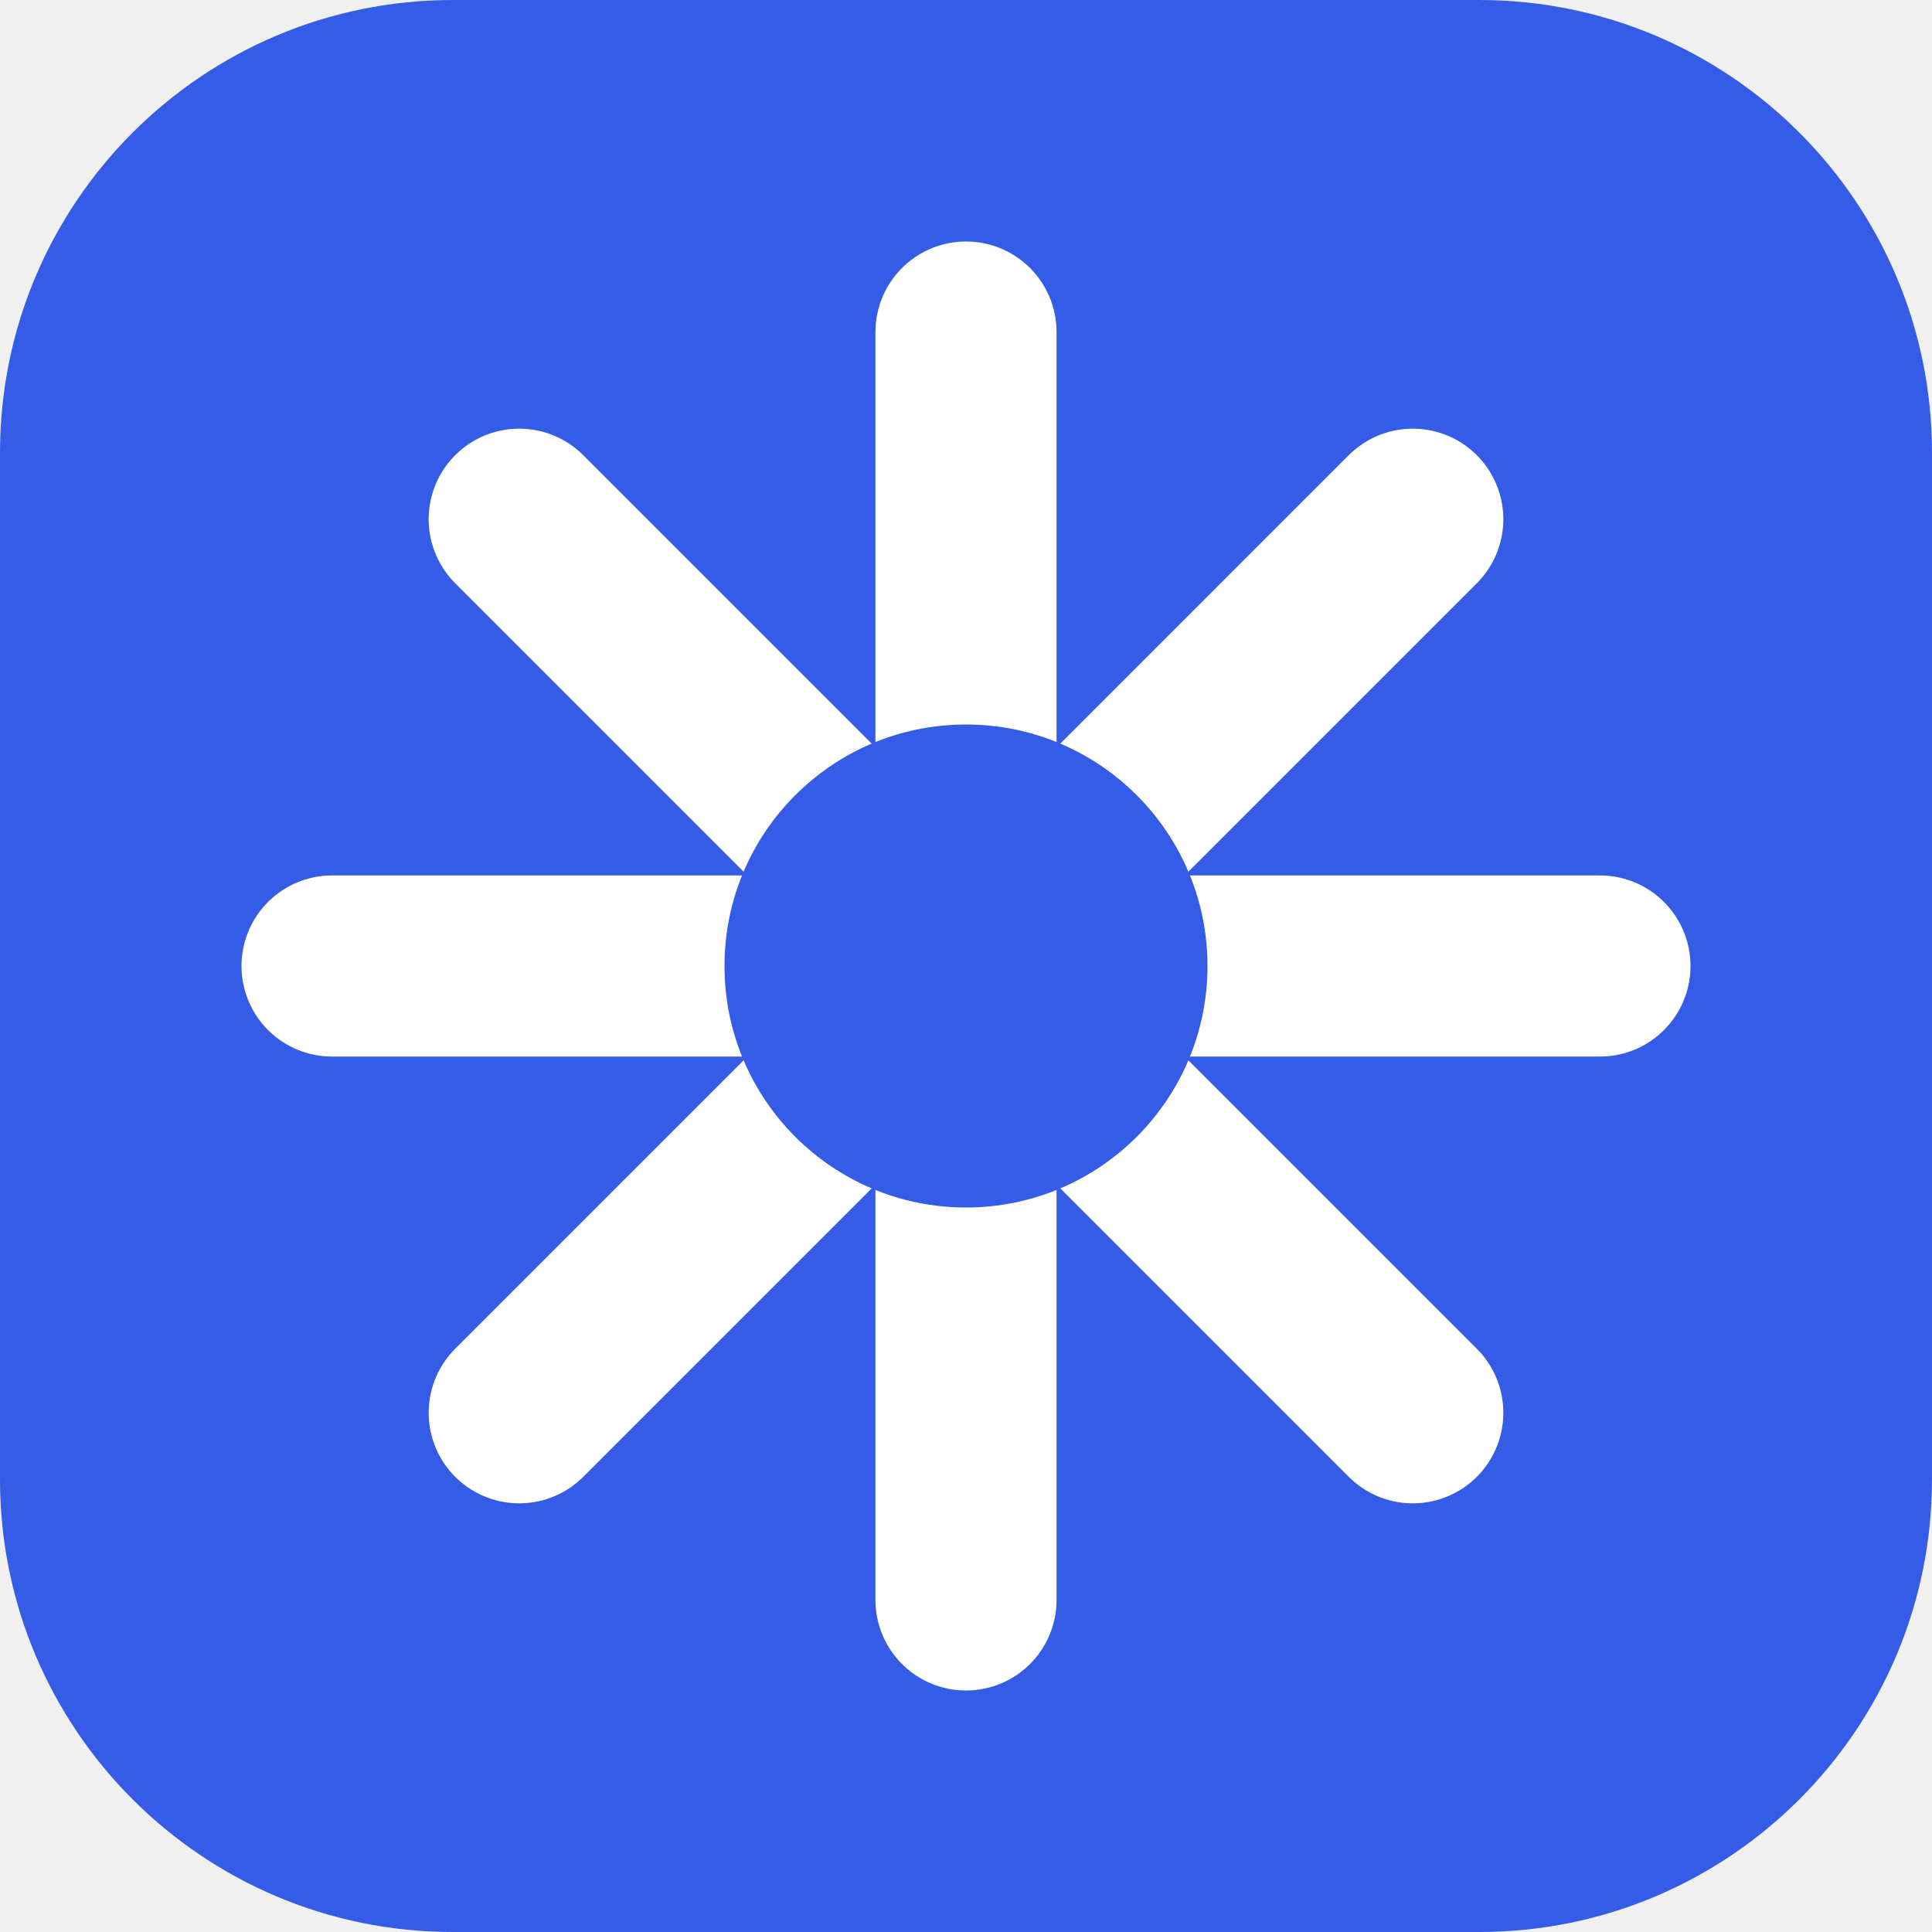
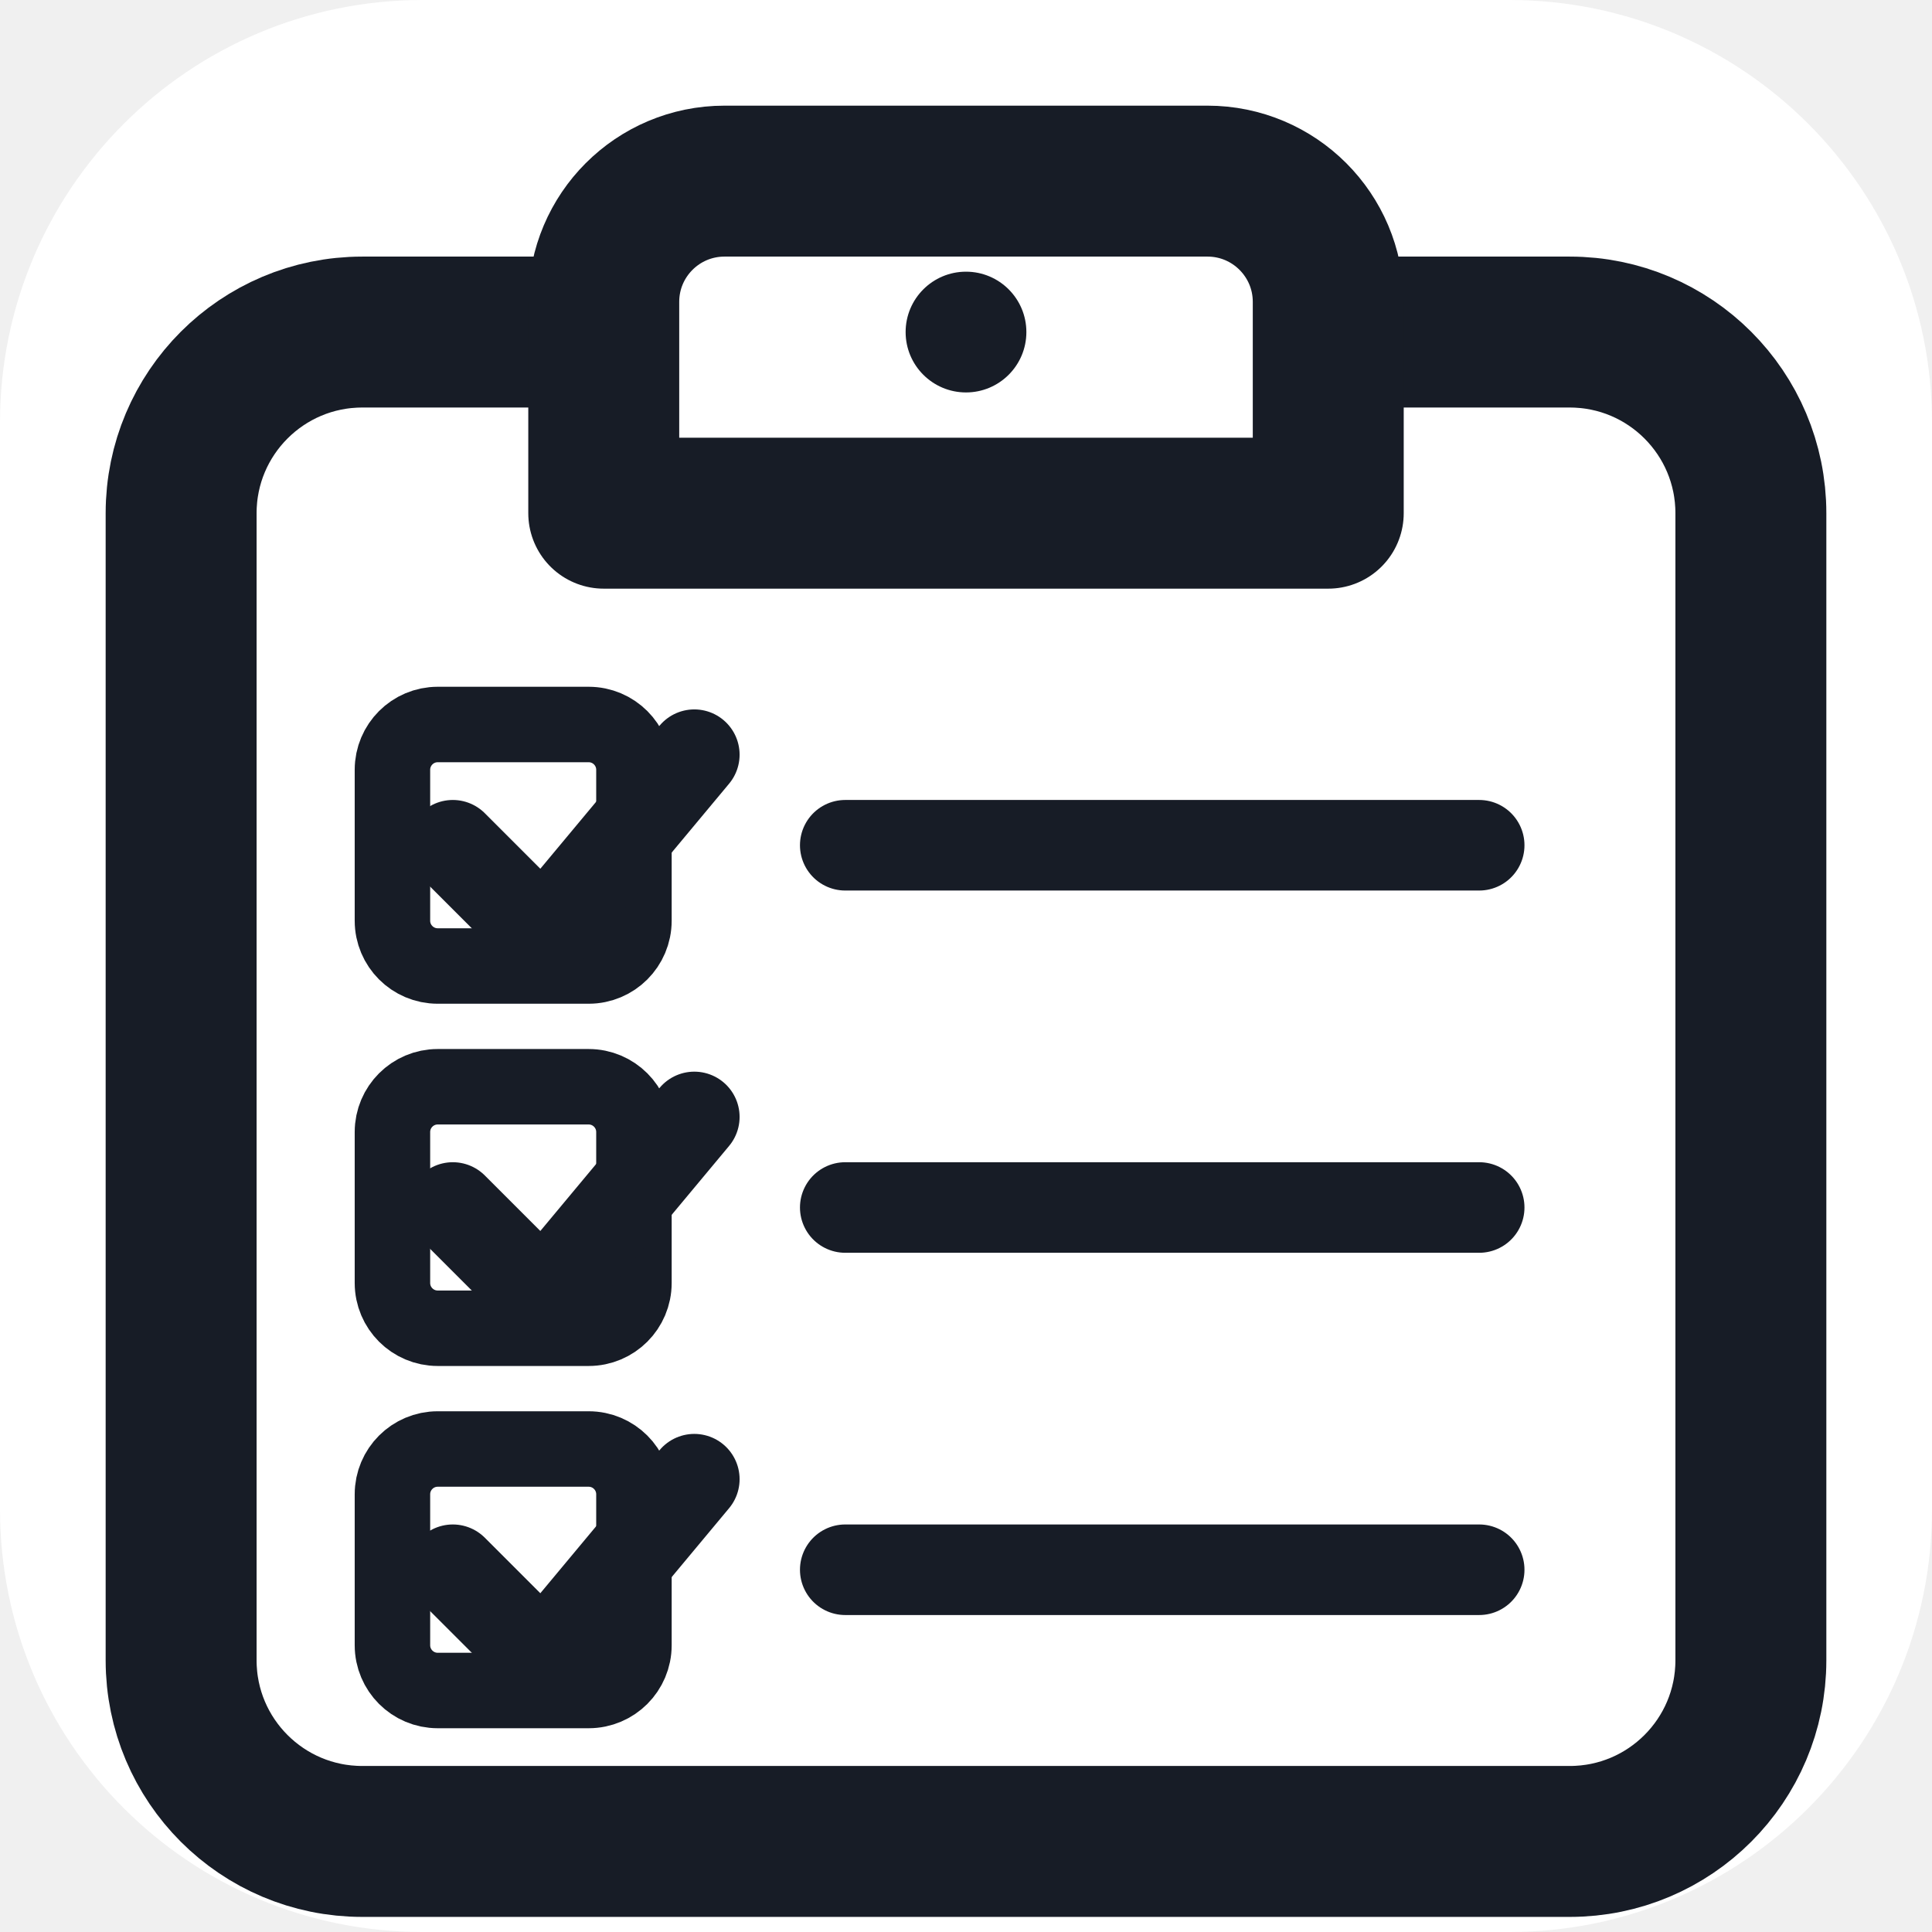
- <svg xmlns="http://www.w3.org/2000/svg" viewBox="0 0 64 64">
-   <rect width="64" height="64" rx="15" fill="#345ce6" />
-   <path d="M32 11v42M11 32h42M17.2 17.2l29.6 29.6M46.8 17.2 17.2 46.8" stroke="white" stroke-width="6" stroke-linecap="round" />
-   <circle cx="32" cy="32" r="8" fill="#345ce6" />
+ <svg xmlns="http://www.w3.org/2000/svg" viewBox="0 0 64 64" fill="none">
+   <rect width="64" height="64" rx="14" fill="white" />
+   <path d="M20 11h-8a6 6 0 0 0-6 6v38a6 6 0 0 0 6 6h40a6 6 0 0 0 6-6V17a6 6 0 0 0-6-6h-8" stroke="#171c26" stroke-width="5" stroke-linejoin="round" />
+   <path d="M24 6h16a4 4 0 0 1 4 4v7H20v-7a4 4 0 0 1 4-4Z" fill="white" stroke="#171c26" stroke-width="5" stroke-linejoin="round" />
+   <circle cx="32" cy="11" r="2" fill="#171c26" />
+   <g stroke="#171c26" stroke-linecap="round" stroke-linejoin="round">
+     <rect x="13" y="24" width="8" height="8" rx="1.5" stroke-width="2.5" />
+     <path d="m15 28 3 3 5-6M28 28h21" stroke-width="3" />
+     <rect x="13" y="36" width="8" height="8" rx="1.5" stroke-width="2.5" />
+     <path d="m15 40 3 3 5-6M28 40h21" stroke-width="3" />
+     <rect x="13" y="48" width="8" height="8" rx="1.5" stroke-width="2.5" />
+     <path d="m15 52 3 3 5-6M28 52h21" stroke-width="3" />
+   </g>
</svg>
